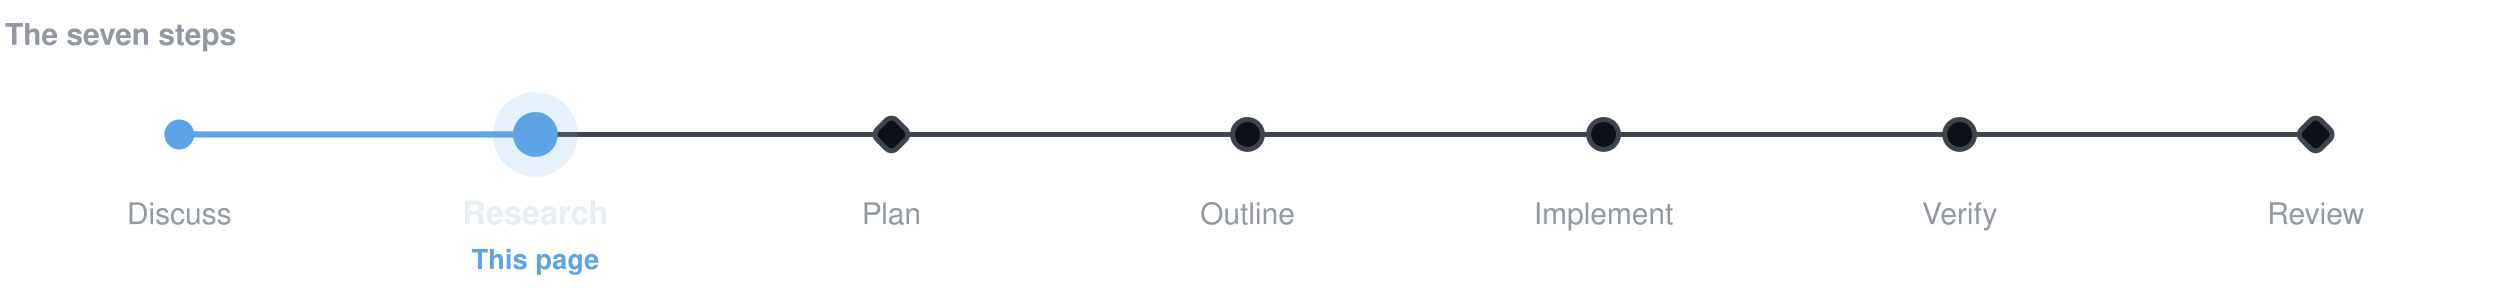
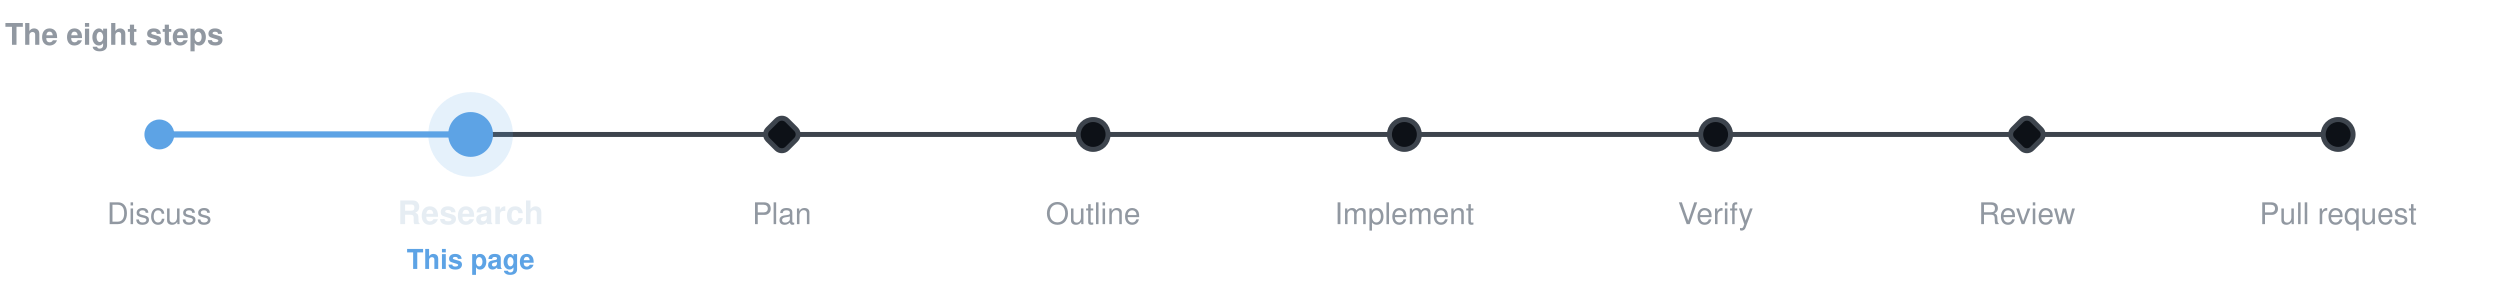
- <svg xmlns="http://www.w3.org/2000/svg" style="background:#0d1117" width="1004" height="116" viewBox="-2 -2 1004 116" role="img" aria-label="The seven steps, with Research highlighted">
-   <text x="0" y="16" font-family="-apple-system, BlinkMacSystemFont, 'Segoe UI', 'Helvetica Neue', Helvetica, Arial, sans-serif" font-size="12" font-weight="600" fill="#9198a1" text-anchor="start">The seven steps</text>
-   <line x1="70" y1="52" x2="928" y2="52" stroke="#3d444d" stroke-width="2" />
-   <line x1="70" y1="52" x2="213" y2="52" stroke="#5da3e5" stroke-width="2.5" />
-   <circle cx="70" cy="52" r="6" fill="#5da3e5" />
-   <text x="70" y="88" font-family="-apple-system, BlinkMacSystemFont, 'Segoe UI', 'Helvetica Neue', Helvetica, Arial, sans-serif" font-size="12" font-weight="500" fill="#9198a1" text-anchor="middle">Discuss</text>
-   <circle cx="213" cy="52" r="17" fill="#5da3e5" fill-opacity="0.16" />
-   <circle cx="213" cy="52" r="9" fill="#5da3e5" />
-   <text x="213" y="88" font-family="-apple-system, BlinkMacSystemFont, 'Segoe UI', 'Helvetica Neue', Helvetica, Arial, sans-serif" font-size="13" font-weight="700" fill="#e6edf3" text-anchor="middle">Research</text>
-   <text x="213" y="106" font-family="-apple-system, BlinkMacSystemFont, 'Segoe UI', 'Helvetica Neue', Helvetica, Arial, sans-serif" font-size="11" font-weight="600" fill="#5da3e5" text-anchor="middle">This page</text>
-   <rect x="350.5" y="46.5" width="11.0" height="11.0" rx="3" transform="rotate(45 356 52)" fill="#0d1117" stroke="#3d444d" stroke-width="2" />
-   <text x="356" y="88" font-family="-apple-system, BlinkMacSystemFont, 'Segoe UI', 'Helvetica Neue', Helvetica, Arial, sans-serif" font-size="12" font-weight="500" fill="#9198a1" text-anchor="middle">Plan</text>
-   <circle cx="499" cy="52" r="6" fill="#0d1117" stroke="#3d444d" stroke-width="2" />
-   <text x="499" y="88" font-family="-apple-system, BlinkMacSystemFont, 'Segoe UI', 'Helvetica Neue', Helvetica, Arial, sans-serif" font-size="12" font-weight="500" fill="#9198a1" text-anchor="middle">Outline</text>
-   <circle cx="642" cy="52" r="6" fill="#0d1117" stroke="#3d444d" stroke-width="2" />
-   <text x="642" y="88" font-family="-apple-system, BlinkMacSystemFont, 'Segoe UI', 'Helvetica Neue', Helvetica, Arial, sans-serif" font-size="12" font-weight="500" fill="#9198a1" text-anchor="middle">Implement</text>
-   <circle cx="785" cy="52" r="6" fill="#0d1117" stroke="#3d444d" stroke-width="2" />
-   <text x="785" y="88" font-family="-apple-system, BlinkMacSystemFont, 'Segoe UI', 'Helvetica Neue', Helvetica, Arial, sans-serif" font-size="12" font-weight="500" fill="#9198a1" text-anchor="middle">Verify</text>
-   <rect x="922.5" y="46.5" width="11.0" height="11.0" rx="3" transform="rotate(45 928 52)" fill="#0d1117" stroke="#3d444d" stroke-width="2" />
-   <text x="928" y="88" font-family="-apple-system, BlinkMacSystemFont, 'Segoe UI', 'Helvetica Neue', Helvetica, Arial, sans-serif" font-size="12" font-weight="500" fill="#9198a1" text-anchor="middle">Review</text>
+ <svg xmlns="http://www.w3.org/2000/svg" style="background:#0d1117" width="1004" height="116" viewBox="-2 -2 1004 116" role="img" aria-label="The eight steps, with Research highlighted">
+   <text x="0" y="16" font-family="-apple-system, BlinkMacSystemFont, 'Segoe UI', 'Helvetica Neue', Helvetica, Arial, sans-serif" font-size="12" font-weight="600" fill="#9198a1" text-anchor="start">The eight steps</text>
+   <line x1="62" y1="52" x2="937" y2="52" stroke="#3d444d" stroke-width="2" />
+   <line x1="62" y1="52" x2="187" y2="52" stroke="#5da3e5" stroke-width="2.5" />
+   <circle cx="62" cy="52" r="6" fill="#5da3e5" />
+   <text x="62" y="88" font-family="-apple-system, BlinkMacSystemFont, 'Segoe UI', 'Helvetica Neue', Helvetica, Arial, sans-serif" font-size="12" font-weight="500" fill="#9198a1" text-anchor="middle">Discuss</text>
+   <circle cx="187" cy="52" r="17" fill="#5da3e5" fill-opacity="0.16" />
+   <circle cx="187" cy="52" r="9" fill="#5da3e5" />
+   <text x="187" y="88" font-family="-apple-system, BlinkMacSystemFont, 'Segoe UI', 'Helvetica Neue', Helvetica, Arial, sans-serif" font-size="13" font-weight="700" fill="#e6edf3" text-anchor="middle">Research</text>
+   <text x="187" y="106" font-family="-apple-system, BlinkMacSystemFont, 'Segoe UI', 'Helvetica Neue', Helvetica, Arial, sans-serif" font-size="11" font-weight="600" fill="#5da3e5" text-anchor="middle">This page</text>
+   <rect x="306.5" y="46.5" width="11.0" height="11.0" rx="3" transform="rotate(45 312 52)" fill="#0d1117" stroke="#3d444d" stroke-width="2" />
+   <text x="312" y="88" font-family="-apple-system, BlinkMacSystemFont, 'Segoe UI', 'Helvetica Neue', Helvetica, Arial, sans-serif" font-size="12" font-weight="500" fill="#9198a1" text-anchor="middle">Plan</text>
+   <circle cx="437" cy="52" r="6" fill="#0d1117" stroke="#3d444d" stroke-width="2" />
+   <text x="437" y="88" font-family="-apple-system, BlinkMacSystemFont, 'Segoe UI', 'Helvetica Neue', Helvetica, Arial, sans-serif" font-size="12" font-weight="500" fill="#9198a1" text-anchor="middle">Outline</text>
+   <circle cx="562" cy="52" r="6" fill="#0d1117" stroke="#3d444d" stroke-width="2" />
+   <text x="562" y="88" font-family="-apple-system, BlinkMacSystemFont, 'Segoe UI', 'Helvetica Neue', Helvetica, Arial, sans-serif" font-size="12" font-weight="500" fill="#9198a1" text-anchor="middle">Implement</text>
+   <circle cx="687" cy="52" r="6" fill="#0d1117" stroke="#3d444d" stroke-width="2" />
+   <text x="687" y="88" font-family="-apple-system, BlinkMacSystemFont, 'Segoe UI', 'Helvetica Neue', Helvetica, Arial, sans-serif" font-size="12" font-weight="500" fill="#9198a1" text-anchor="middle">Verify</text>
+   <rect x="806.5" y="46.5" width="11.0" height="11.0" rx="3" transform="rotate(45 812 52)" fill="#0d1117" stroke="#3d444d" stroke-width="2" />
+   <text x="812" y="88" font-family="-apple-system, BlinkMacSystemFont, 'Segoe UI', 'Helvetica Neue', Helvetica, Arial, sans-serif" font-size="12" font-weight="500" fill="#9198a1" text-anchor="middle">Review</text>
+   <circle cx="937" cy="52" r="6" fill="#0d1117" stroke="#3d444d" stroke-width="2" />
+   <text x="937" y="88" font-family="-apple-system, BlinkMacSystemFont, 'Segoe UI', 'Helvetica Neue', Helvetica, Arial, sans-serif" font-size="12" font-weight="500" fill="#9198a1" text-anchor="middle">Pull request</text>
</svg>
